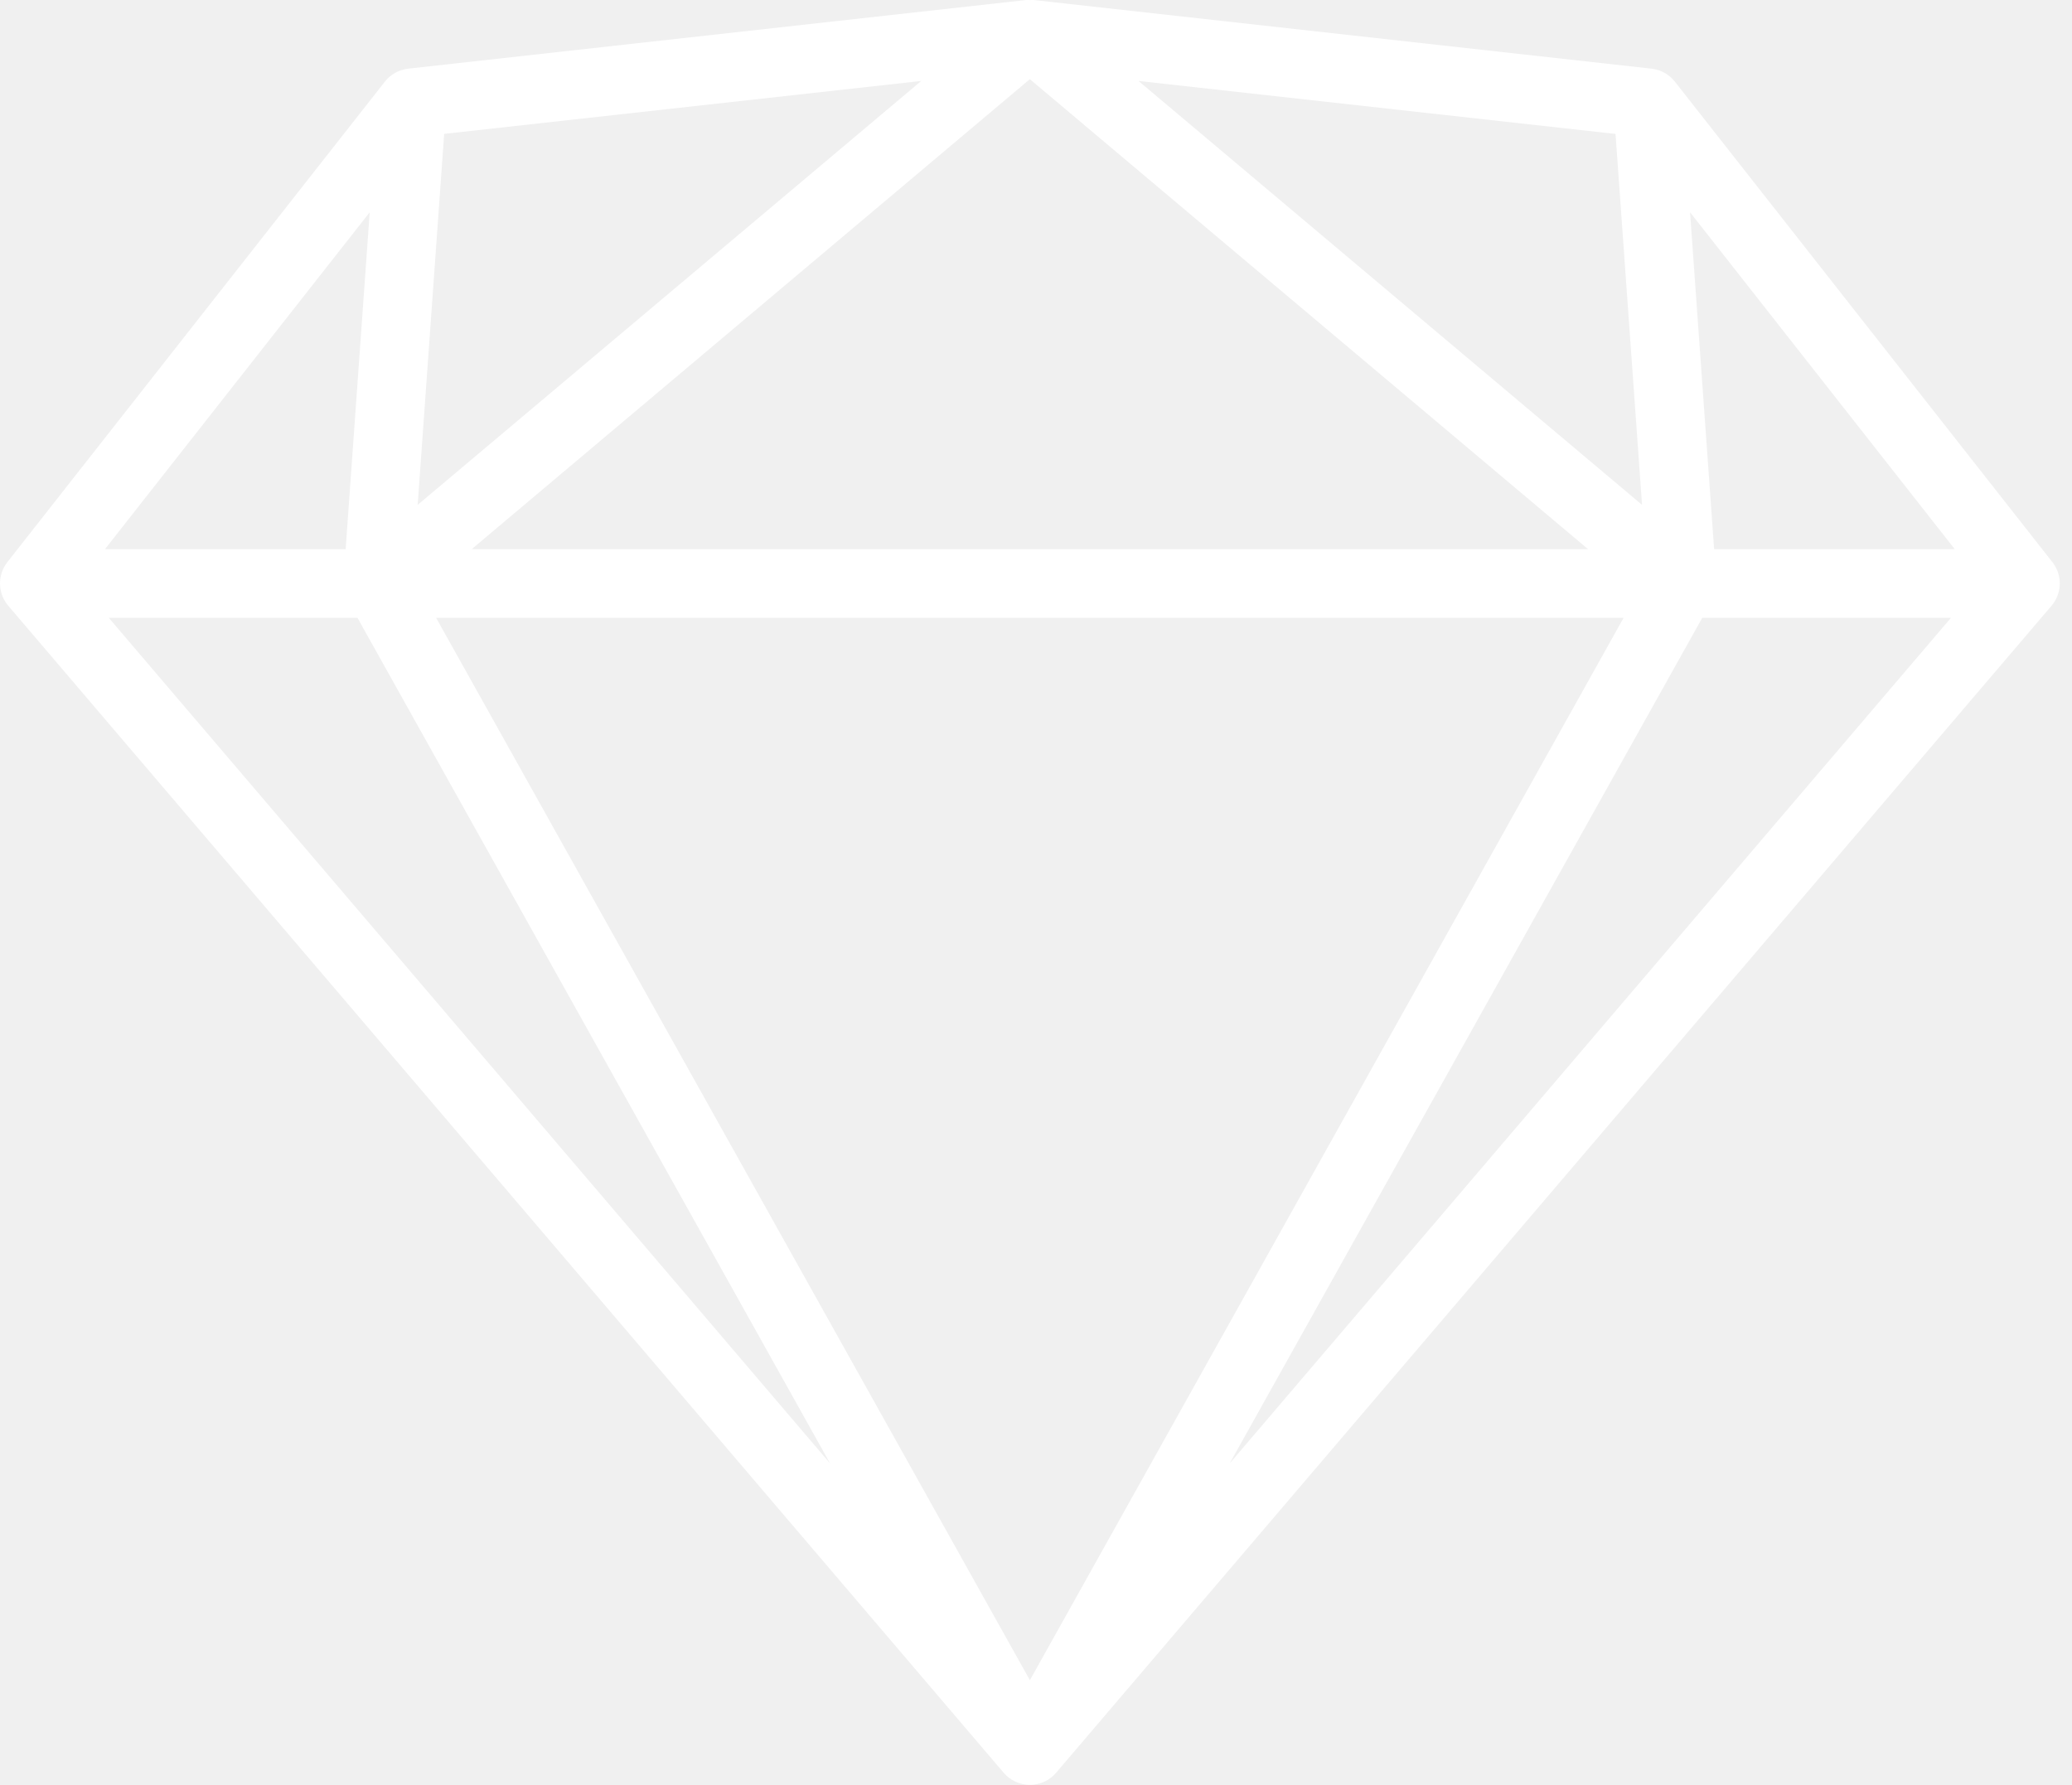
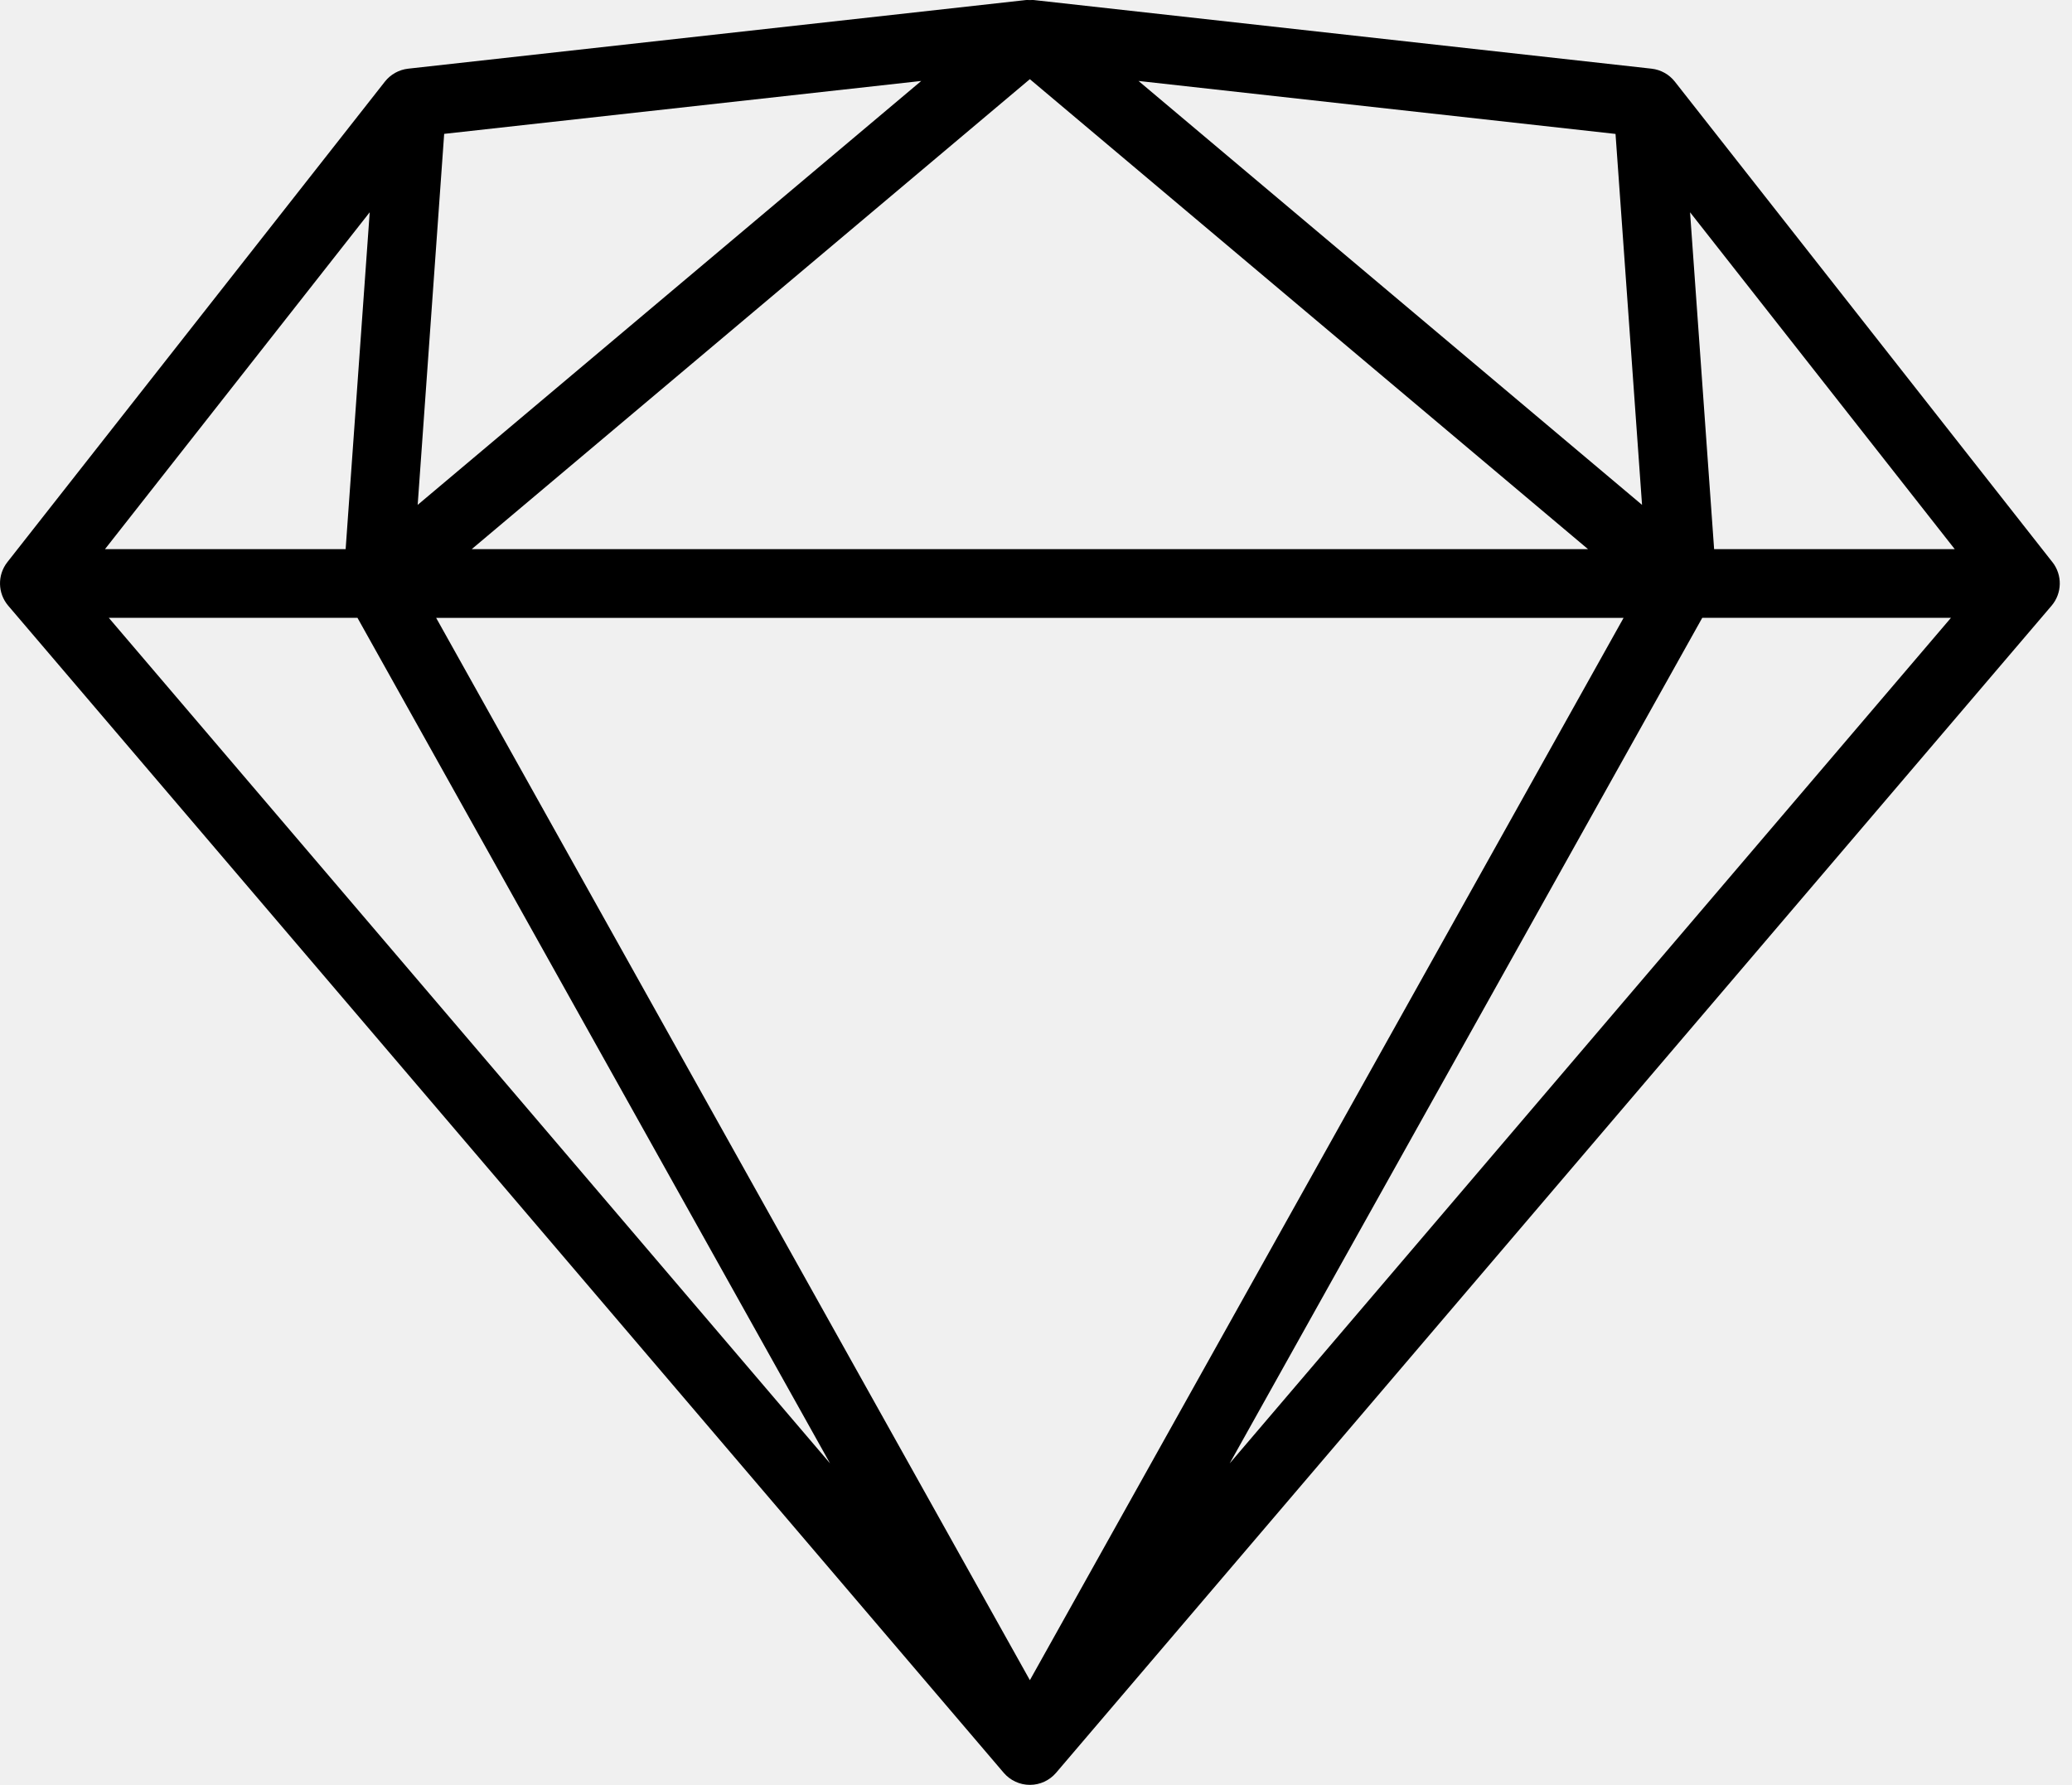
<svg xmlns="http://www.w3.org/2000/svg" width="65" height="56" viewBox="0 0 65 56">
-   <path d="M64.386 17.638L52.54 2.56a1.082 1.082 0 0 0-.728-.405L32.428.001c-.027-.003-.054.001-.081 0a.933.933 0 0 0-.079 0c-.026.001-.053-.003-.08 0L12.803 2.155a1.082 1.082 0 0 0-.728.405L.23 17.638a1.08 1.08 0 0 0 .028 1.366l31.23 36.618a1.08 1.08 0 0 0 1.641 0l31.23-36.618a1.08 1.08 0 0 0 .028-1.366zm-12.873-1.797L35.716 2.54 50.68 4.202l.832 11.64zm-.58 3.544l-18.625 33.33-18.626-33.33h37.251zM14.797 17.23l17.51-14.746 17.511 14.746H14.797zm-1.694-1.39l.831-11.64L28.9 2.54 13.103 15.84zm-2.26 1.39h-7.55l8.305-10.57-.755 10.57zm.371 2.154l14.825 26.529-22.627-26.53h7.802zm42.187 0h7.802L38.576 45.914l14.825-26.53zm.372-2.154l-.755-10.57 8.304 10.57h-7.55z" fill="#fff" fill-rule="nonzero" />
+   <path d="M64.386 17.638L52.54 2.56a1.082 1.082 0 0 0-.728-.405L32.428.001c-.027-.003-.054.001-.081 0a.933.933 0 0 0-.079 0c-.026.001-.053-.003-.08 0L12.803 2.155a1.082 1.082 0 0 0-.728.405L.23 17.638a1.08 1.08 0 0 0 .028 1.366l31.23 36.618a1.08 1.08 0 0 0 1.641 0l31.23-36.618a1.08 1.08 0 0 0 .028-1.366zm-12.873-1.797L35.716 2.54 50.68 4.202l.832 11.64zm-.58 3.544l-18.625 33.33-18.626-33.33h37.251zM14.797 17.23l17.51-14.746 17.511 14.746H14.797zm-1.694-1.39l.831-11.64L28.9 2.54 13.103 15.84zm-2.26 1.39h-7.55l8.305-10.57-.755 10.57zm.371 2.154l14.825 26.529-22.627-26.53h7.802zm42.187 0h7.802L38.576 45.914l14.825-26.53zm.372-2.154l-.755-10.57 8.304 10.57h-7.55z" fill-rule="nonzero" />
</svg>
